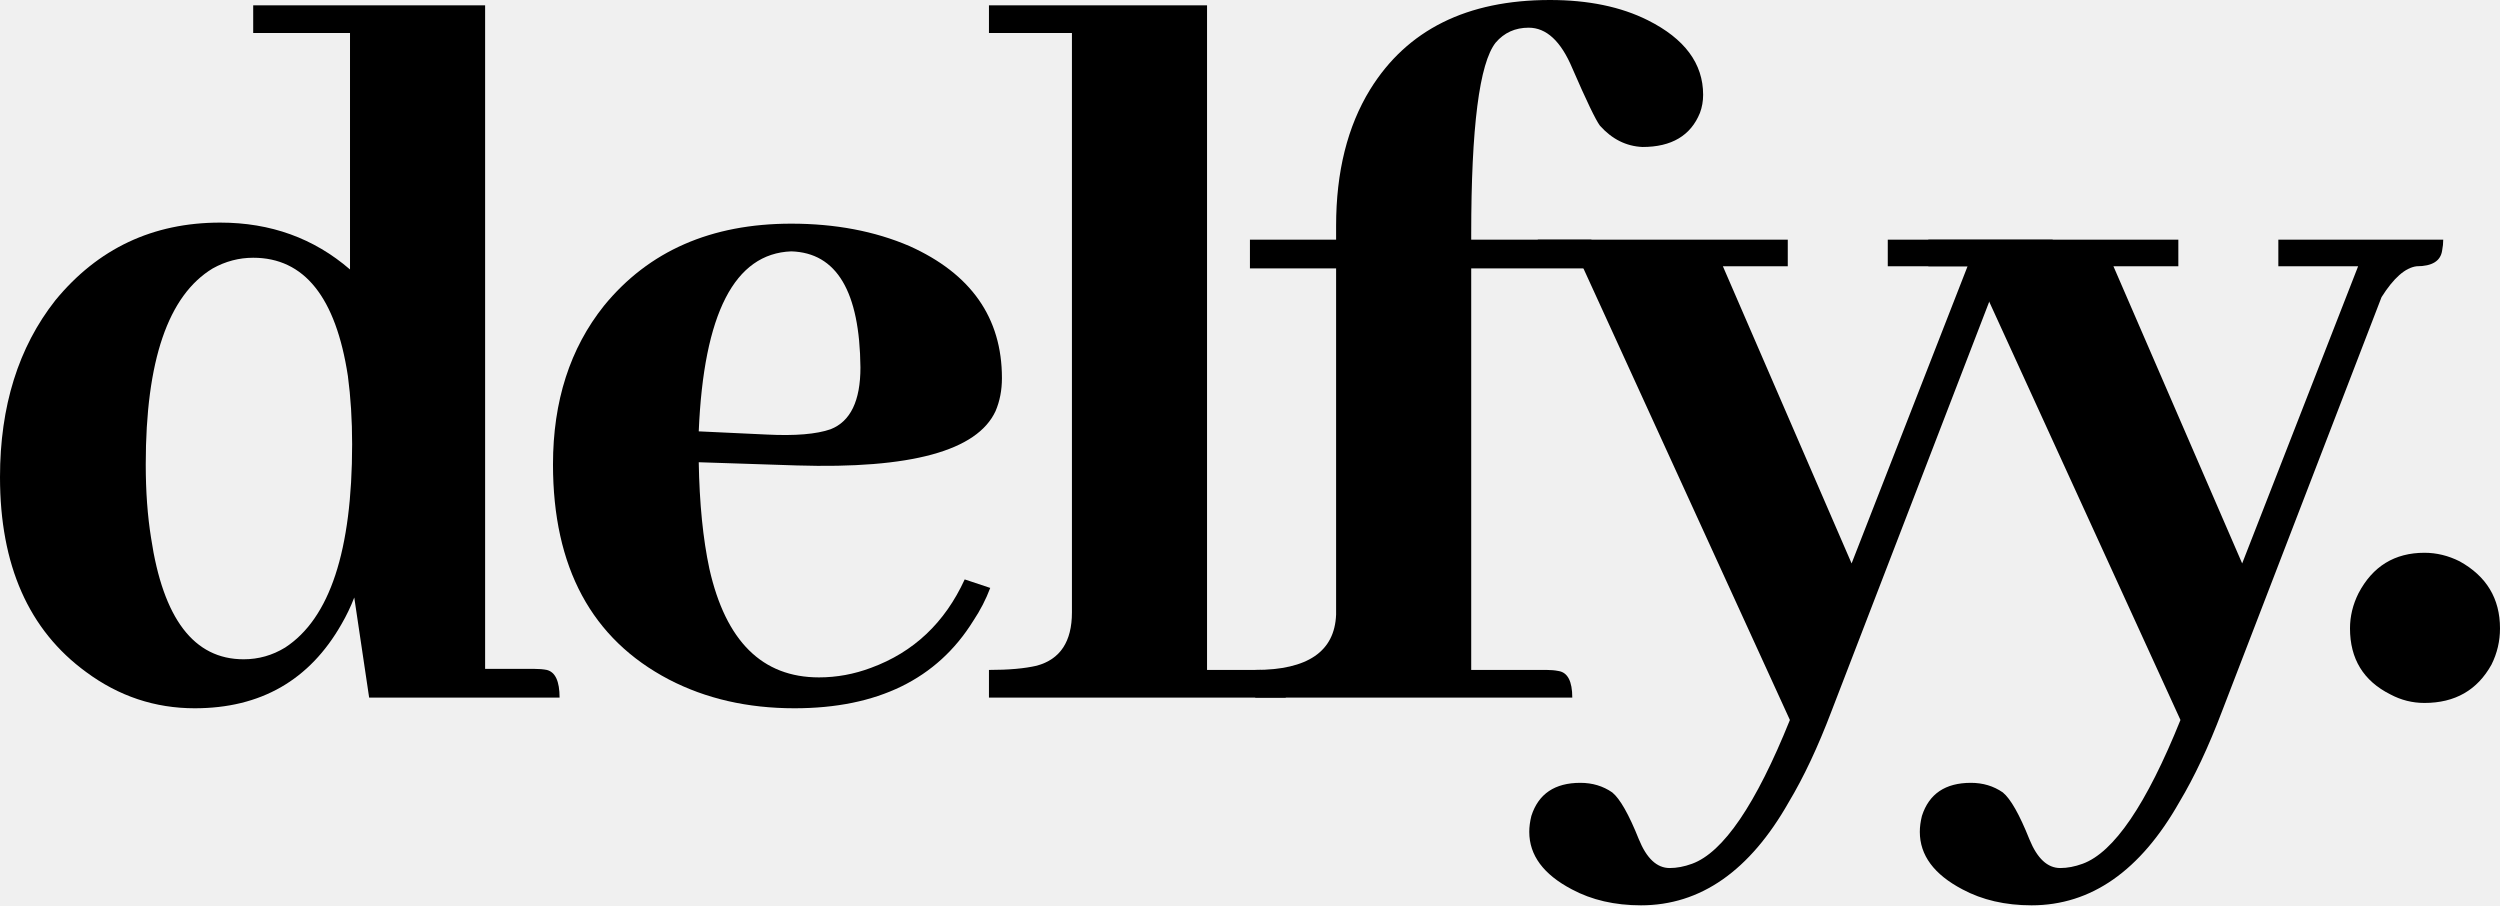
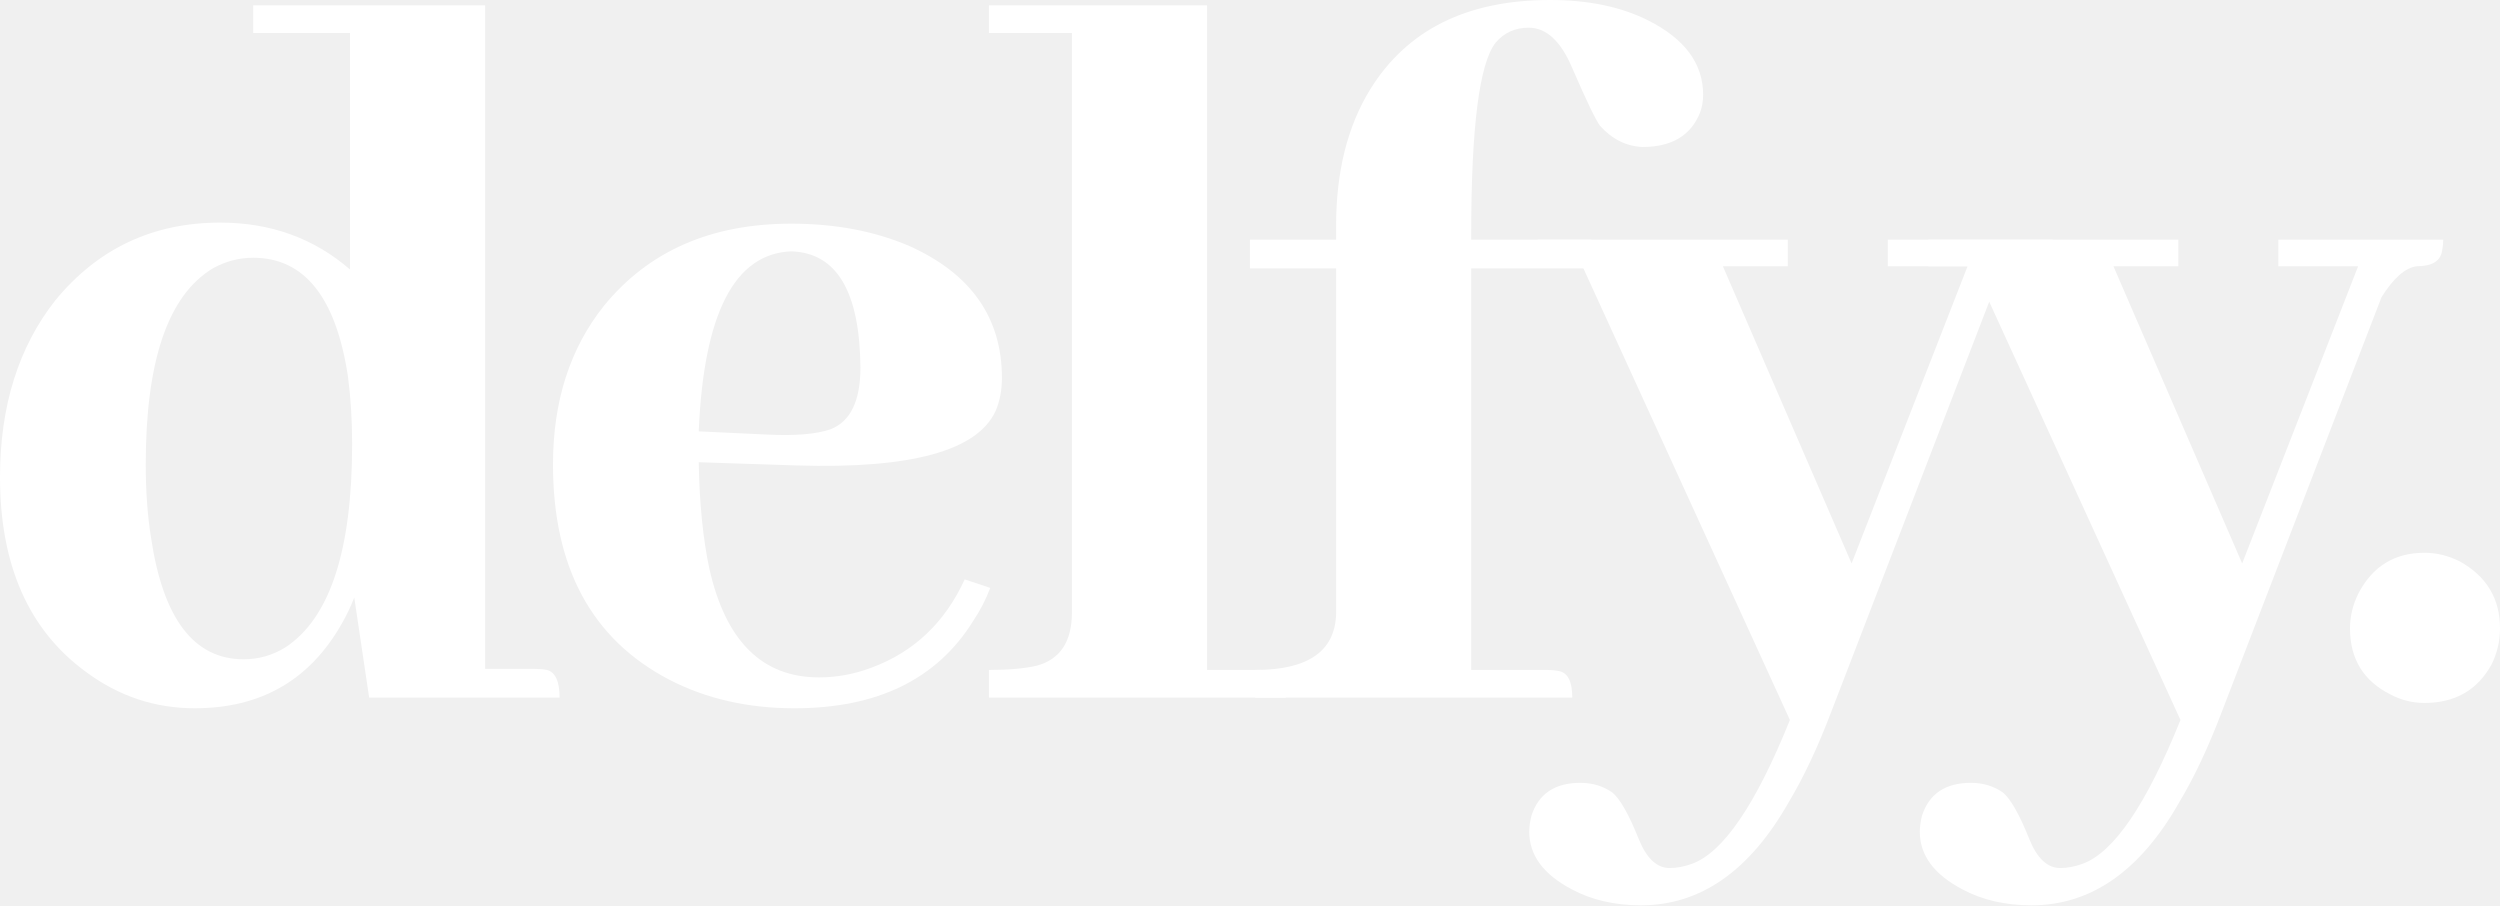
<svg xmlns="http://www.w3.org/2000/svg" width="301" height="109" viewBox="0 0 301 109" fill="none">
-   <path d="M301 75.659C301 77.198 300.658 78.651 299.975 80.019C298.267 83.097 295.578 84.635 291.906 84.635C290.454 84.635 289.088 84.293 287.807 83.609C284.562 81.985 282.94 79.335 282.94 75.659C282.94 74.206 283.281 72.795 283.964 71.427C285.672 68.178 288.319 66.554 291.906 66.554C293.357 66.554 294.766 66.896 296.133 67.58C299.378 69.375 301 72.068 301 75.659Z" fill="black" />
-   <path d="M248.054 104.512C248.908 104.512 249.804 104.341 250.744 103.999C254.501 102.631 258.429 96.86 262.528 86.687L237.551 32.059H232.171V28.853H262.272V32.059H254.458L269.957 67.837L283.918 32.059H274.312V28.853H294.165C294.165 29.28 294.123 29.708 294.037 30.135C293.866 31.418 292.842 32.059 290.963 32.059C289.597 32.23 288.188 33.469 286.736 35.778L267.523 85.661C265.901 89.936 264.193 93.569 262.4 96.561C257.703 104.854 251.768 109 244.595 109C241.436 109 238.661 108.359 236.27 107.076C232.854 105.281 231.146 102.973 231.146 100.152C231.146 99.553 231.232 98.912 231.402 98.228C232.256 95.578 234.22 94.253 237.295 94.253C238.746 94.253 240.027 94.638 241.137 95.407C242.076 96.177 243.144 98.057 244.339 101.049C245.279 103.358 246.517 104.512 248.054 104.512Z" fill="black" />
-   <path d="M201.03 104.512C201.884 104.512 202.781 104.341 203.72 103.999C207.478 102.631 211.406 96.86 215.504 86.687L190.527 32.059H185.148V28.853H215.248V32.059H207.435L222.933 67.837L236.895 32.059H227.288V28.853H247.142C247.142 29.28 247.099 29.708 247.014 30.135C246.843 31.418 245.818 32.059 243.94 32.059C242.573 32.23 241.165 33.469 239.713 35.778L220.5 85.661C218.877 89.936 217.169 93.569 215.376 96.561C210.68 104.854 204.745 109 197.572 109C194.413 109 191.637 108.359 189.246 107.076C185.831 105.281 184.123 102.973 184.123 100.152C184.123 99.553 184.208 98.912 184.379 98.228C185.233 95.578 187.197 94.253 190.271 94.253C191.723 94.253 193.004 94.638 194.114 95.407C195.053 96.177 196.12 98.057 197.316 101.049C198.255 103.358 199.493 104.512 201.03 104.512Z" fill="black" />
-   <path d="M186.229 80.66C186.741 80.66 187.211 80.703 187.638 80.788C188.748 80.959 189.303 82.028 189.303 83.994H151.133V80.66C157.452 80.66 160.697 78.437 160.867 73.992V32.315H150.492V28.853H160.867V27.186C160.867 20.689 162.234 15.217 164.966 10.772C169.407 3.591 176.622 0 186.613 0C191.224 0 195.152 0.812 198.397 2.436C202.837 4.659 205.057 7.651 205.057 11.413C205.057 12.182 204.929 12.909 204.673 13.593C203.563 16.329 201.258 17.697 197.757 17.697C195.793 17.611 194.085 16.756 192.633 15.132C192.121 14.448 191.011 12.14 189.303 8.207C187.936 4.958 186.186 3.334 184.051 3.334C182.429 3.334 181.105 3.933 180.08 5.129C178.116 7.609 177.134 15.303 177.134 28.212V28.853H191.608V32.315H177.134V80.66H186.229Z" fill="black" />
-   <path d="M151.732 80.66C152.244 80.66 152.714 80.703 153.141 80.788C154.251 80.959 154.806 82.028 154.806 83.994H119.07V80.66C121.461 80.66 123.382 80.489 124.834 80.147C127.652 79.378 129.061 77.24 129.061 73.735V3.975H119.07V0.641H145.328V80.66H151.732Z" fill="black" />
-   <path d="M95.271 30.264C88.44 30.52 84.725 37.744 84.128 51.935L92.325 52.32C95.741 52.491 98.303 52.277 100.011 51.679C102.401 50.738 103.597 48.259 103.597 44.241C103.512 35.094 100.736 30.434 95.271 30.264ZM119.224 70.786C118.711 72.154 118.028 73.479 117.174 74.761C112.819 81.771 105.646 85.276 95.656 85.276C90.02 85.276 84.982 84.122 80.541 81.814C71.234 76.941 66.58 68.307 66.58 55.911C66.58 48.302 68.629 41.933 72.728 36.803C78.108 30.221 85.622 26.929 95.271 26.929C100.566 26.929 105.305 27.827 109.489 29.622C116.918 32.956 120.633 38.257 120.633 45.523C120.633 46.977 120.376 48.302 119.864 49.499C117.644 54.286 109.66 56.466 95.912 56.039L84.128 55.654C84.213 60.612 84.64 64.887 85.409 68.478C87.373 77.198 91.77 81.558 98.602 81.558C100.736 81.558 102.828 81.173 104.878 80.403C110.001 78.523 113.759 74.975 116.15 69.76L119.224 70.786Z" fill="black" />
-   <path d="M44.446 83.994L42.653 71.94C42.226 73.051 41.714 74.12 41.116 75.146C37.273 81.9 31.381 85.276 23.44 85.276C18.658 85.276 14.303 83.823 10.375 80.916C3.458 75.873 0 68.05 0 57.449C0 48.9 2.22 41.805 6.661 36.162C11.784 29.922 18.402 26.801 26.514 26.801C32.577 26.801 37.786 28.682 42.141 32.444V3.975H30.485V0.641H58.408V80.532H64.3C64.898 80.532 65.41 80.575 65.837 80.66C66.862 80.916 67.374 82.028 67.374 83.994H44.446ZM17.548 55.911C17.548 59.159 17.761 62.109 18.188 64.759C19.64 74.505 23.355 79.378 29.332 79.378C31.125 79.378 32.79 78.907 34.327 77.967C39.707 74.462 42.397 66.298 42.397 53.474C42.397 50.568 42.226 47.832 41.885 45.267C40.433 35.778 36.633 31.033 30.485 31.033C28.777 31.033 27.154 31.46 25.617 32.315C20.238 35.564 17.548 43.429 17.548 55.911Z" fill="black" />
+   <path d="M301 75.659C301 77.198 300.658 78.651 299.975 80.019C298.267 83.097 295.578 84.635 291.906 84.635C290.454 84.635 289.088 84.293 287.807 83.609C284.562 81.985 282.94 79.335 282.94 75.659C282.94 74.206 283.281 72.795 283.964 71.427C285.672 68.178 288.319 66.554 291.906 66.554C293.357 66.554 294.766 66.896 296.133 67.58C299.378 69.375 301 72.068 301 75.659Z" fill="white" />
+   <path d="M248.054 104.512C248.908 104.512 249.804 104.341 250.744 103.999C254.501 102.631 258.429 96.86 262.528 86.687L237.551 32.059H232.171V28.853H262.272V32.059H254.458L269.957 67.837L283.918 32.059H274.312V28.853H294.165C294.165 29.28 294.123 29.708 294.037 30.135C293.866 31.418 292.842 32.059 290.963 32.059C289.597 32.23 288.188 33.469 286.736 35.778L267.523 85.661C265.901 89.936 264.193 93.569 262.4 96.561C257.703 104.854 251.768 109 244.595 109C241.436 109 238.661 108.359 236.27 107.076C232.854 105.281 231.146 102.973 231.146 100.152C231.146 99.553 231.232 98.912 231.402 98.228C232.256 95.578 234.22 94.253 237.295 94.253C238.746 94.253 240.027 94.638 241.137 95.407C242.076 96.177 243.144 98.057 244.339 101.049C245.279 103.358 246.517 104.512 248.054 104.512Z" fill="white" />
+   <path d="M201.03 104.512C201.884 104.512 202.781 104.341 203.72 103.999C207.478 102.631 211.406 96.86 215.504 86.687L190.527 32.059H185.148V28.853H215.248V32.059H207.435L222.933 67.837L236.895 32.059H227.288V28.853H247.142C247.142 29.28 247.099 29.708 247.014 30.135C246.843 31.418 245.818 32.059 243.94 32.059C242.573 32.23 241.165 33.469 239.713 35.778L220.5 85.661C218.877 89.936 217.169 93.569 215.376 96.561C210.68 104.854 204.745 109 197.572 109C194.413 109 191.637 108.359 189.246 107.076C185.831 105.281 184.123 102.973 184.123 100.152C184.123 99.553 184.208 98.912 184.379 98.228C185.233 95.578 187.197 94.253 190.271 94.253C191.723 94.253 193.004 94.638 194.114 95.407C195.053 96.177 196.12 98.057 197.316 101.049C198.255 103.358 199.493 104.512 201.03 104.512Z" fill="white" />
+   <path d="M186.229 80.66C186.741 80.66 187.211 80.703 187.638 80.788C188.748 80.959 189.303 82.028 189.303 83.994H151.133V80.66C157.452 80.66 160.697 78.437 160.867 73.992V32.315H150.492V28.853H160.867V27.186C160.867 20.689 162.234 15.217 164.966 10.772C169.407 3.591 176.622 0 186.613 0C191.224 0 195.152 0.812 198.397 2.436C202.837 4.659 205.057 7.651 205.057 11.413C205.057 12.182 204.929 12.909 204.673 13.593C203.563 16.329 201.258 17.697 197.757 17.697C195.793 17.611 194.085 16.756 192.633 15.132C192.121 14.448 191.011 12.14 189.303 8.207C187.936 4.958 186.186 3.334 184.051 3.334C182.429 3.334 181.105 3.933 180.08 5.129C178.116 7.609 177.134 15.303 177.134 28.212V28.853H191.608V32.315H177.134V80.66H186.229Z" fill="white" />
+   <path d="M151.732 80.66C152.244 80.66 152.714 80.703 153.141 80.788C154.251 80.959 154.806 82.028 154.806 83.994H119.07V80.66C121.461 80.66 123.382 80.489 124.834 80.147C127.652 79.378 129.061 77.24 129.061 73.735V3.975H119.07V0.641H145.328V80.66H151.732Z" fill="white" />
+   <path d="M95.271 30.264C88.44 30.52 84.725 37.744 84.128 51.935L92.325 52.32C95.741 52.491 98.303 52.277 100.011 51.679C102.401 50.738 103.597 48.259 103.597 44.241C103.512 35.094 100.736 30.434 95.271 30.264ZM119.224 70.786C118.711 72.154 118.028 73.479 117.174 74.761C112.819 81.771 105.646 85.276 95.656 85.276C90.02 85.276 84.982 84.122 80.541 81.814C71.234 76.941 66.58 68.307 66.58 55.911C66.58 48.302 68.629 41.933 72.728 36.803C78.108 30.221 85.622 26.929 95.271 26.929C100.566 26.929 105.305 27.827 109.489 29.622C116.918 32.956 120.633 38.257 120.633 45.523C120.633 46.977 120.376 48.302 119.864 49.499C117.644 54.286 109.66 56.466 95.912 56.039L84.128 55.654C84.213 60.612 84.64 64.887 85.409 68.478C87.373 77.198 91.77 81.558 98.602 81.558C100.736 81.558 102.828 81.173 104.878 80.403C110.001 78.523 113.759 74.975 116.15 69.76L119.224 70.786Z" fill="white" />
+   <path d="M44.446 83.994L42.653 71.94C42.226 73.051 41.714 74.12 41.116 75.146C37.273 81.9 31.381 85.276 23.44 85.276C18.658 85.276 14.303 83.823 10.375 80.916C3.458 75.873 0 68.05 0 57.449C0 48.9 2.22 41.805 6.661 36.162C11.784 29.922 18.402 26.801 26.514 26.801C32.577 26.801 37.786 28.682 42.141 32.444V3.975H30.485V0.641H58.408V80.532H64.3C64.898 80.532 65.41 80.575 65.837 80.66C66.862 80.916 67.374 82.028 67.374 83.994H44.446ZM17.548 55.911C17.548 59.159 17.761 62.109 18.188 64.759C19.64 74.505 23.355 79.378 29.332 79.378C31.125 79.378 32.79 78.907 34.327 77.967C39.707 74.462 42.397 66.298 42.397 53.474C42.397 50.568 42.226 47.832 41.885 45.267C40.433 35.778 36.633 31.033 30.485 31.033C28.777 31.033 27.154 31.46 25.617 32.315C20.238 35.564 17.548 43.429 17.548 55.911Z" fill="white" />
</svg>
